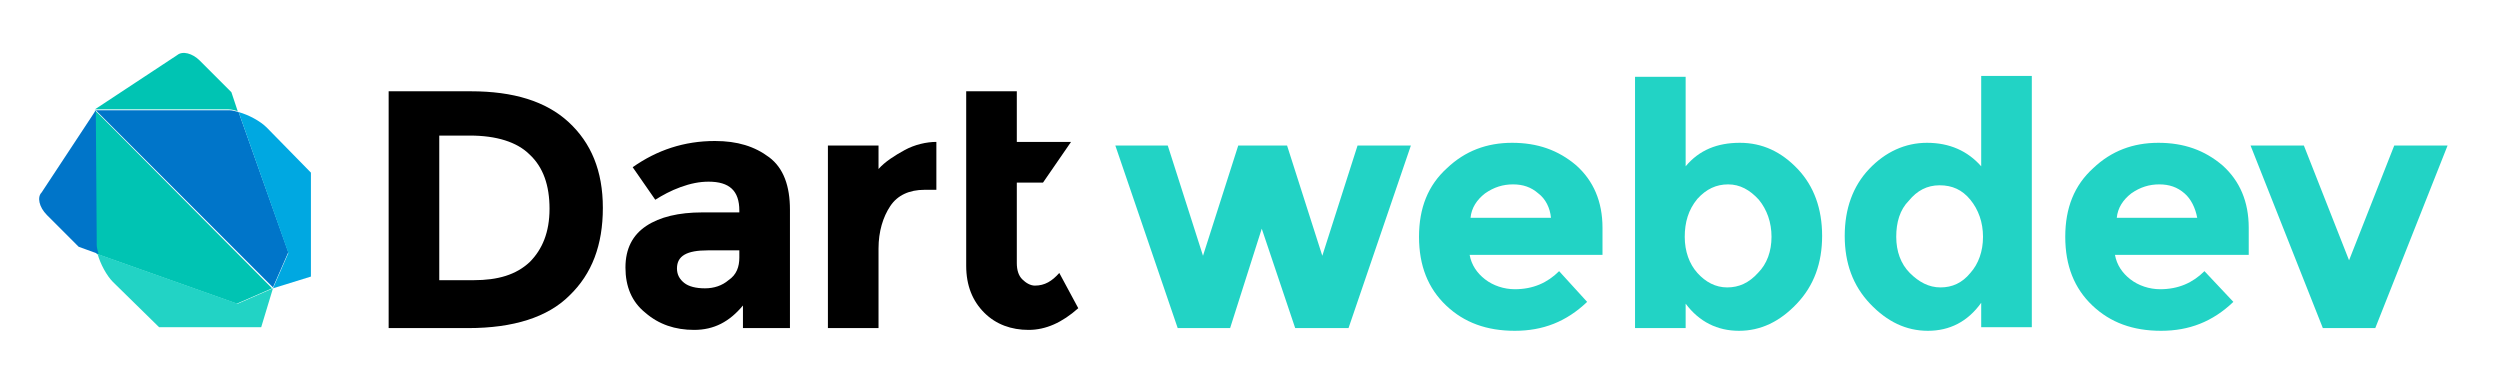
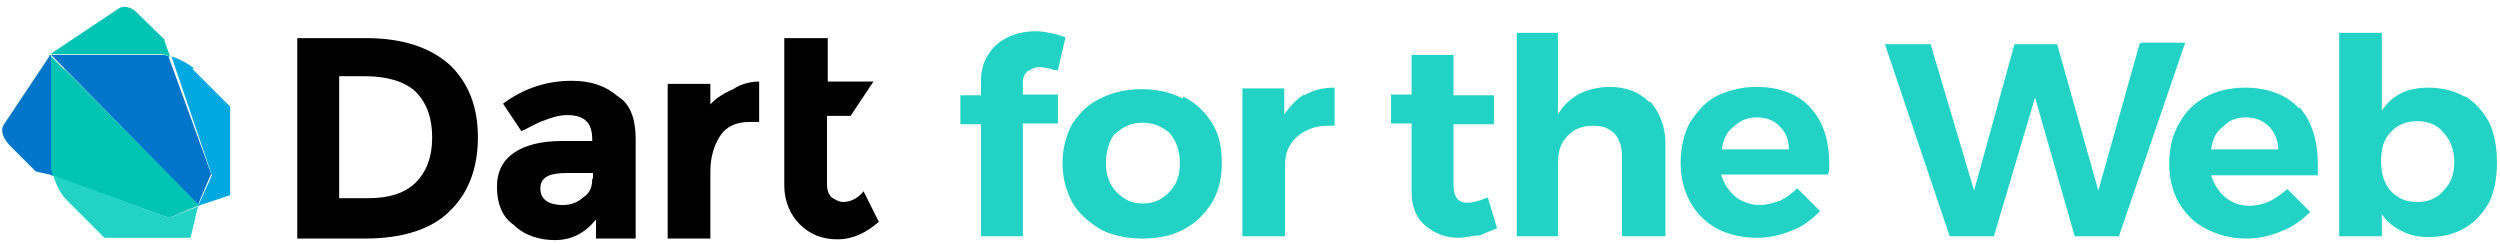
- <svg xmlns="http://www.w3.org/2000/svg" version="1.1" id="Layer_1" x="0px" y="0px" viewBox="0 0 276.6 41.4" style="enable-background:new 0 0 276.6 41.4;" xml:space="preserve">
-   <style type="text/css">
- 	.st0{fill:#00C4B3;}
- 	.st1{fill:#22D3C5;}
- 	.st2{fill:#0075C9;}
- 	.st3{fill:#00A8E1;}
- </style>
-   <g>
-     <g>
-       <path d="M62.9,13.5c2.5,2.3,3.8,5.4,3.8,9.5c0,4.1-1.2,7.3-3.7,9.7c-2.4,2.4-6.2,3.6-11.2,3.6H43V10.1h9.1    C56.8,10.1,60.4,11.2,62.9,13.5z M58.6,29c1.4-1.4,2.2-3.3,2.2-5.9c0-2.6-0.7-4.6-2.2-6c-1.4-1.4-3.7-2.1-6.6-2.1h-3.4V31h3.8    C55.1,31,57.1,30.4,58.6,29z" />
+ <svg xmlns="http://www.w3.org/2000/svg" width="328" height="32" viewBox="0 0 328 32">
+   <g fill="none" fill-rule="evenodd">
+     <g fill-rule="nonzero">
+       <path fill="#000" d="M59 8.5c2.4 2.3 3.7 5.4 3.7 9.5 0 4-1.2 7.3-3.7 9.7-2.4 2.4-6.2 3.6-11.2 3.6H39V5h9c4.8 0 8.4 1.2 11 3.5zM54.5 24c1.4-1.4 2.2-3.3 2.2-6 0-2.5-.7-4.5-2.2-6-1.4-1.3-3.7-2-6.6-2h-3.4v16h3.8c2.7 0 4.7-.6 6.2-2zM83.4 31.3h-5.2v-2.5c-1.5 1.8-3.2 2.7-5.4 2.7-2 0-4-.6-5.4-2-1.5-1-2.2-2.8-2.2-5 0-2 .8-3.5 2.3-4.5 1.5-1 3.6-1.5 6.2-1.5h4v-.2c0-2.2-1-3.2-3.3-3.2-1 0-2 .3-3 .7-1.2.4-2 1-3 1.4L66 13.6c2.7-2 5.7-3 9-3 2.6 0 4.5.7 6 2 1.7 1 2.4 3 2.4 5.7v13zm-5.6-7.8v-.8h-3.5c-2.3 0-3.4.6-3.4 2 0 .7.2 1.2.7 1.6.5.4 1.3.6 2.3.6 1 0 2-.4 2.6-1 1-.6 1.2-1.5 1.2-2.5zM98.3 16c-1.7 0-3 .6-3.8 1.8-.8 1.2-1.3 2.8-1.3 4.7v8.8h-5.6V11h5.6v2.7c.7-.8 1.8-1.5 3-2 1-.7 2.3-1 3.4-1V16h-1.3zM108.5 15.2v9c0 .7.2 1.3.6 1.7.5.3 1 .6 1.5.6 1 0 2-.5 2.7-1.4l2 4c-1.7 1.5-3.5 2.3-5.4 2.3-2 0-3.6-.6-5-2-1.2-1.2-2-3-2-5V5h5.7v5.7h6l-3 4.5h-3z" />
+       <path fill="#00C4B3" d="M8.5 9.2l-2-2V22c0 .4 0 .8.2 1l15.5 5.6 4-1.7L8.4 9z" />
+       <path fill="#22D3C5" d="M26.2 27l-4 1.6L7 23c.3 1.2 1 2.5 1.7 3.2l5 5H25L26 27z" />
+       <path fill="#0075C9" d="M6.6 7.2l-6 9C0 17 .3 18 1.2 19l3.5 3.5L7 23c-.2-.3-.3-.6-.3-1V7.3zM22.4 7.4l-1-.2H6.7L26 26.8l1.7-4-5.6-15.4z" />
+       <path fill="#00A8E1" d="M25.5 9c-.7-.6-2-1.3-3-1.6L27.8 23 26 27l4.2-1.4V14l-5-5z" />
+       <path fill="#00C4B3" d="M21.6 5.2L18 1.7c-.7-.8-1.8-1-2.4-.6l-9 6h14.7l1 .3-.7-2z" />
    </g>
-     <g>
-       <path d="M87.4,36.3h-5.2v-2.5c-1.5,1.8-3.2,2.7-5.4,2.7c-2.1,0-3.9-0.6-5.4-1.9c-1.5-1.2-2.2-2.9-2.2-5c0-2.1,0.8-3.6,2.3-4.6    c1.5-1,3.6-1.5,6.2-1.5h4.1v-0.2c0-2.2-1.1-3.2-3.4-3.2c-1,0-2,0.2-3.1,0.6c-1.1,0.4-2,0.9-2.8,1.4l-2.5-3.6    c2.7-1.9,5.7-2.9,9.1-2.9c2.5,0,4.4,0.6,6,1.8c1.6,1.2,2.3,3.2,2.3,5.8L87.4,36.3L87.4,36.3z M81.8,28.5v-0.8h-3.5    c-2.3,0-3.4,0.6-3.4,2c0,0.7,0.3,1.2,0.8,1.6c0.5,0.4,1.3,0.6,2.3,0.6c1,0,1.9-0.3,2.6-0.9C81.5,30.4,81.8,29.5,81.8,28.5z" />
-     </g>
-     <g>
-       <path d="M102.3,21c-1.7,0-3,0.6-3.8,1.8c-0.8,1.2-1.3,2.8-1.3,4.7v8.8h-5.6V16.1h5.6v2.6c0.7-0.8,1.8-1.5,2.9-2.1    c1.1-0.6,2.4-0.9,3.5-0.9V21L102.3,21L102.3,21z" />
-     </g>
-     <g>
-       <path d="M112.5,20.2v8.9c0,0.8,0.2,1.4,0.6,1.8c0.4,0.4,0.9,0.7,1.4,0.7c1.1,0,1.9-0.5,2.7-1.4l2.1,3.9c-1.8,1.6-3.6,2.4-5.5,2.4    c-1.9,0-3.6-0.6-4.9-1.9c-1.3-1.3-2-3-2-5.2V10.1h5.6v5.6h6l-3.1,4.5L112.5,20.2L112.5,20.2z" />
-     </g>
-     <g>
-       <path class="st0" d="M12.5,14.2l-2-2l0,14.2l0,0.7c0,0.3,0.1,0.7,0.2,1l15.5,5.5l3.9-1.7l0,0L12.5,14.2z" />
-     </g>
-     <g>
-       <path class="st1" d="M10.8,28.1L10.8,28.1C10.8,28.1,10.8,28.1,10.8,28.1C10.8,28.1,10.8,28.1,10.8,28.1z M30.2,31.9l-3.9,1.7    l-15.5-5.5c0.3,1.1,1,2.4,1.7,3.1l5.1,5l11.3,0L30.2,31.9L30.2,31.9z" />
-     </g>
-     <g>
-       <path class="st2" d="M10.6,12.2l-6,9.1c-0.5,0.5-0.3,1.6,0.6,2.5l3.5,3.5l2.2,0.8c-0.1-0.4-0.2-0.7-0.2-1l0-0.7L10.6,12.2    L10.6,12.2z" />
-     </g>
-     <g>
-       <path class="st2" d="M26.4,12.4c-0.4-0.1-0.7-0.2-1-0.2l-0.7,0l-14.1,0l19.6,19.6h0l1.7-3.9L26.4,12.4z" />
-     </g>
-     <g>
-       <path class="st3" d="M26.4,12.4C26.4,12.4,26.4,12.4,26.4,12.4L26.4,12.4C26.4,12.4,26.4,12.4,26.4,12.4z M29.5,14.1    c-0.7-0.7-2-1.4-3.1-1.7L31.9,28l-1.7,3.9h0l4.2-1.3l0-11.5L29.5,14.1z" />
-     </g>
-     <g>
-       <path class="st0" d="M25.6,10.2l-3.5-3.5c-0.8-0.8-1.9-1.1-2.5-0.6l-9.1,6l14.1,0l0.7,0c0.3,0,0.7,0.1,1,0.2L25.6,10.2z" />
-     </g>
-   </g>
-   <g>
-     <path class="st1" d="M136.1,36.3h-5.8l-6.9-20.2h5.8l3.9,12.2l3.9-12.2h5.4l3.9,12.2l3.9-12.2h5.9l-6.9,20.2h-5.9l-3.7-11   L136.1,36.3z" />
-     <path class="st1" d="M175.6,33.4c-2.3,2.2-4.9,3.2-8,3.2s-5.6-0.9-7.6-2.8c-2-1.9-3-4.4-3-7.6c0-3.2,1-5.7,3.1-7.6   c2-1.9,4.4-2.8,7.2-2.8s5.1,0.8,7.1,2.5c1.9,1.7,2.9,4,2.9,6.9v3h-14.7c0.2,1.1,0.8,2,1.7,2.7s2.1,1.1,3.3,1.1c2,0,3.6-0.7,4.9-2   L175.6,33.4z M170.2,21.4c-0.8-0.7-1.7-1-2.8-1c-1.1,0-2.1,0.3-3.1,1c-0.9,0.7-1.5,1.6-1.6,2.7h8.9C171.5,23,171,22,170.2,21.4z" />
-     <path class="st1" d="M192.5,15.8c2.5,0,4.6,1,6.4,2.9c1.8,1.9,2.7,4.4,2.7,7.4c0,3-0.9,5.5-2.8,7.5c-1.9,2-4,3-6.4,3   c-2.4,0-4.4-1-5.9-3v2.7h-5.6l0-27.8h5.6v9.9C188,16.6,190,15.8,192.5,15.8z M186.4,26.2c0,1.6,0.5,3,1.4,4c0.9,1,2,1.6,3.3,1.6   s2.4-0.5,3.4-1.6c1-1,1.5-2.4,1.5-4c0-1.6-0.5-3-1.4-4.1c-1-1.1-2.1-1.7-3.4-1.7c-1.3,0-2.4,0.5-3.4,1.6   C186.8,23.2,186.4,24.6,186.4,26.2z" />
-     <path class="st1" d="M213.3,36.6c-2.4,0-4.5-1-6.4-3c-1.9-2-2.8-4.5-2.8-7.5c0-3,0.9-5.5,2.7-7.4s4-2.9,6.4-2.9   c2.5,0,4.5,0.9,6,2.6V8.4h5.6l0,27.8h-5.6v-2.7C217.7,35.6,215.7,36.6,213.3,36.6z M209.8,26.2c0,1.6,0.5,3,1.5,4   c1,1,2.1,1.6,3.4,1.6c1.3,0,2.4-0.5,3.3-1.6c0.9-1,1.4-2.4,1.4-4c0-1.6-0.5-3-1.4-4.1c-0.9-1.1-2-1.6-3.4-1.6s-2.5,0.6-3.4,1.7   C210.2,23.2,209.8,24.6,209.8,26.2z" />
-     <path class="st1" d="M247.1,33.4c-2.3,2.2-4.9,3.2-8,3.2s-5.6-0.9-7.6-2.8c-2-1.9-3-4.4-3-7.6c0-3.2,1-5.7,3.1-7.6   c2-1.9,4.4-2.8,7.2-2.8s5.1,0.8,7.1,2.5c1.9,1.7,2.9,4,2.9,6.9v3H234c0.2,1.1,0.8,2,1.7,2.7s2.1,1.1,3.3,1.1c2,0,3.6-0.7,4.9-2   L247.1,33.4z M241.7,21.4c-0.8-0.7-1.7-1-2.8-1c-1.1,0-2.1,0.3-3.1,1c-0.9,0.7-1.5,1.6-1.6,2.7h8.9C242.9,23,242.4,22,241.7,21.4z" />
-     <path class="st1" d="M257,36.3l-8-20.2h5.9l5,12.7l5-12.7h5.9l-8,20.2H257z" />
+     <path fill="#22D3C5" d="M135 9.2c-.6.4-.8 1-.8 1.7v1.5h4.6v3.8h-4.6V31h-5.5V16.3H126v-3.8h2.7v-1.8c0-1.4.3-2.6 1-3.6.6-1 1.5-1.7 2.5-2.2 1-.5 2.3-.8 3.6-.8 1.3 0 2.6.3 4 .8l-1 4.3c-.3 0-.7 0-1-.2l-1.3-.2c-.7 0-1.2.2-1.6.6zm20.3 3.5c1.6.8 2.8 2 3.7 3.4 1 1.6 1.3 3.3 1.3 5.3s-.4 3.7-1.3 5.2c-1 1.5-2 2.6-3.7 3.5-1.5.8-3.3 1.2-5.4 1.2-2 0-4-.4-5.5-1.2-1.6-1-2.8-2-3.7-3.5-.8-1.5-1.3-3.2-1.3-5.2s.5-3.7 1.3-5.2c1-1.4 2-2.5 3.7-3.3 1.6-.8 3.4-1.2 5.4-1.2 2 0 3.8.4 5.3 1.2zm-9 4.8c-.8 1-1.2 2.3-1.2 4 0 1.5.5 2.8 1.4 3.7 1 1 2 1.5 3.5 1.5 1.3 0 2.5-.5 3.4-1.5 1-1 1.4-2.2 1.4-3.8 0-1.6-.5-3-1.4-4-1-.8-2-1.3-3.5-1.3s-2.7.6-3.6 1.5zm24.8-5c1.2-.7 2.5-1 4-1v5h-1c-1.6 0-3 .6-4 1.5-1 1-1.5 2-1.5 3.7V31H163V11.6h5.5V15c.7-1 1.6-2 2.6-2.6zm25.4 17.4l-2.4 1c-1 0-1.8.3-2.7.3-1.8 0-3.2-.6-4.4-1.6-1.2-1-1.8-2.5-1.8-4.4v-9h-2.7v-3.8h2.7V7.2h5.5v5.3h5.3v3.8h-5.3v8c0 1.5.6 2.3 1.8 2.3.8 0 1.7-.3 2.7-.7l1.2 4zm20-16.6c1.2 1.4 2 3.2 2 5.4V31h-5.7V20.5c0-1.3-.3-2.2-1-3-.7-.7-1.6-1-2.8-1-1.5 0-2.6.5-3.4 1.4-.8.8-1.2 2-1.2 3.5V31H199V4.3h5.4V15c1.4-2.3 3.6-3.5 6.7-3.6 2.3 0 4 .7 5.3 2zm21 .8c1.7 1.8 2.5 4.3 2.5 7.5 0 .6 0 1-.2 1.3h-14c.4 1.2 1 2.2 2 3 .8.6 2 1 3 1s2-.3 2.8-.6c.8-.4 1.6-1 2.2-1.6l3 3c-1 1-2.2 2-3.6 2.5-1.4.6-3 1-4.7 1-2 0-4-.5-5.4-1.3-1.4-.8-2.6-2-3.4-3.5-.8-1.5-1.2-3.2-1.2-5 0-2 .4-3.8 1.2-5.3 1-1.5 2-2.7 3.5-3.5 1.7-.8 3.4-1.2 5.3-1.2 3 0 5.5 1 7 2.7zm-2.8 5.5c0-1.2-.4-2.3-1.2-3-.7-.8-1.8-1.2-3-1.2s-2.2.4-3 1.2c-1 .7-1.4 1.7-1.6 3h8.8zm46.2-14h5.8L278 31h-5.8L267 12.8 261.6 31h-5.8l-8.5-25.2h6L259 25l5.3-19.2h5.6l5.4 19.2 5.4-19.2zm20.8 8.5c1.6 1.8 2.4 4.3 2.4 7.5V23h-14c.4 1.2 1 2.2 2 3 .8.6 1.8 1 3 1 1 0 2-.3 2.7-.6.8-.4 1.6-1 2.3-1.6l3 3c-1 1-2.3 2-3.7 2.5-1.4.6-3 1-4.7 1-2 0-3.8-.5-5.3-1.3-1.6-.8-2.7-2-3.6-3.5-.8-1.5-1.2-3.2-1.2-5 0-2 .4-3.8 1.3-5.3.8-1.5 2-2.7 3.5-3.5 1.5-.8 3.2-1.2 5.2-1.2 3 0 5.5 1 7 2.7zm-2.8 5.5c0-1.2-.5-2.3-1.2-3-.8-.8-1.8-1.2-3-1.2-1.3 0-2.3.4-3 1.2-1 .7-1.4 1.7-1.6 3h8.8zm24.5-7c1.3.8 2.4 2 3.2 3.5.7 1.5 1 3.3 1 5.2 0 2-.3 3.7-1 5.2-.8 1.4-1.8 2.6-3.2 3.4-1.3.8-3 1.2-4.7 1.2-1.4 0-2.5-.2-3.6-.8-1-.5-2-1.2-2.6-2.2V31h-5.6V4.3h5.6v10.2c.7-1 1.5-1.8 2.6-2.3 1-.5 2.2-.7 3.5-.7 1.8 0 3.4.4 4.8 1.2zM320.6 25c1-1 1.4-2.2 1.4-3.8 0-1.5-.5-2.8-1.4-3.8-.8-1-2-1.5-3.4-1.5s-2.6.4-3.5 1.4c-1 1-1.3 2.3-1.3 3.8 0 1.7.4 3 1.3 4 1 1 2 1.4 3.5 1.4 1.4 0 2.6-.5 3.4-1.5z" />
  </g>
</svg>
